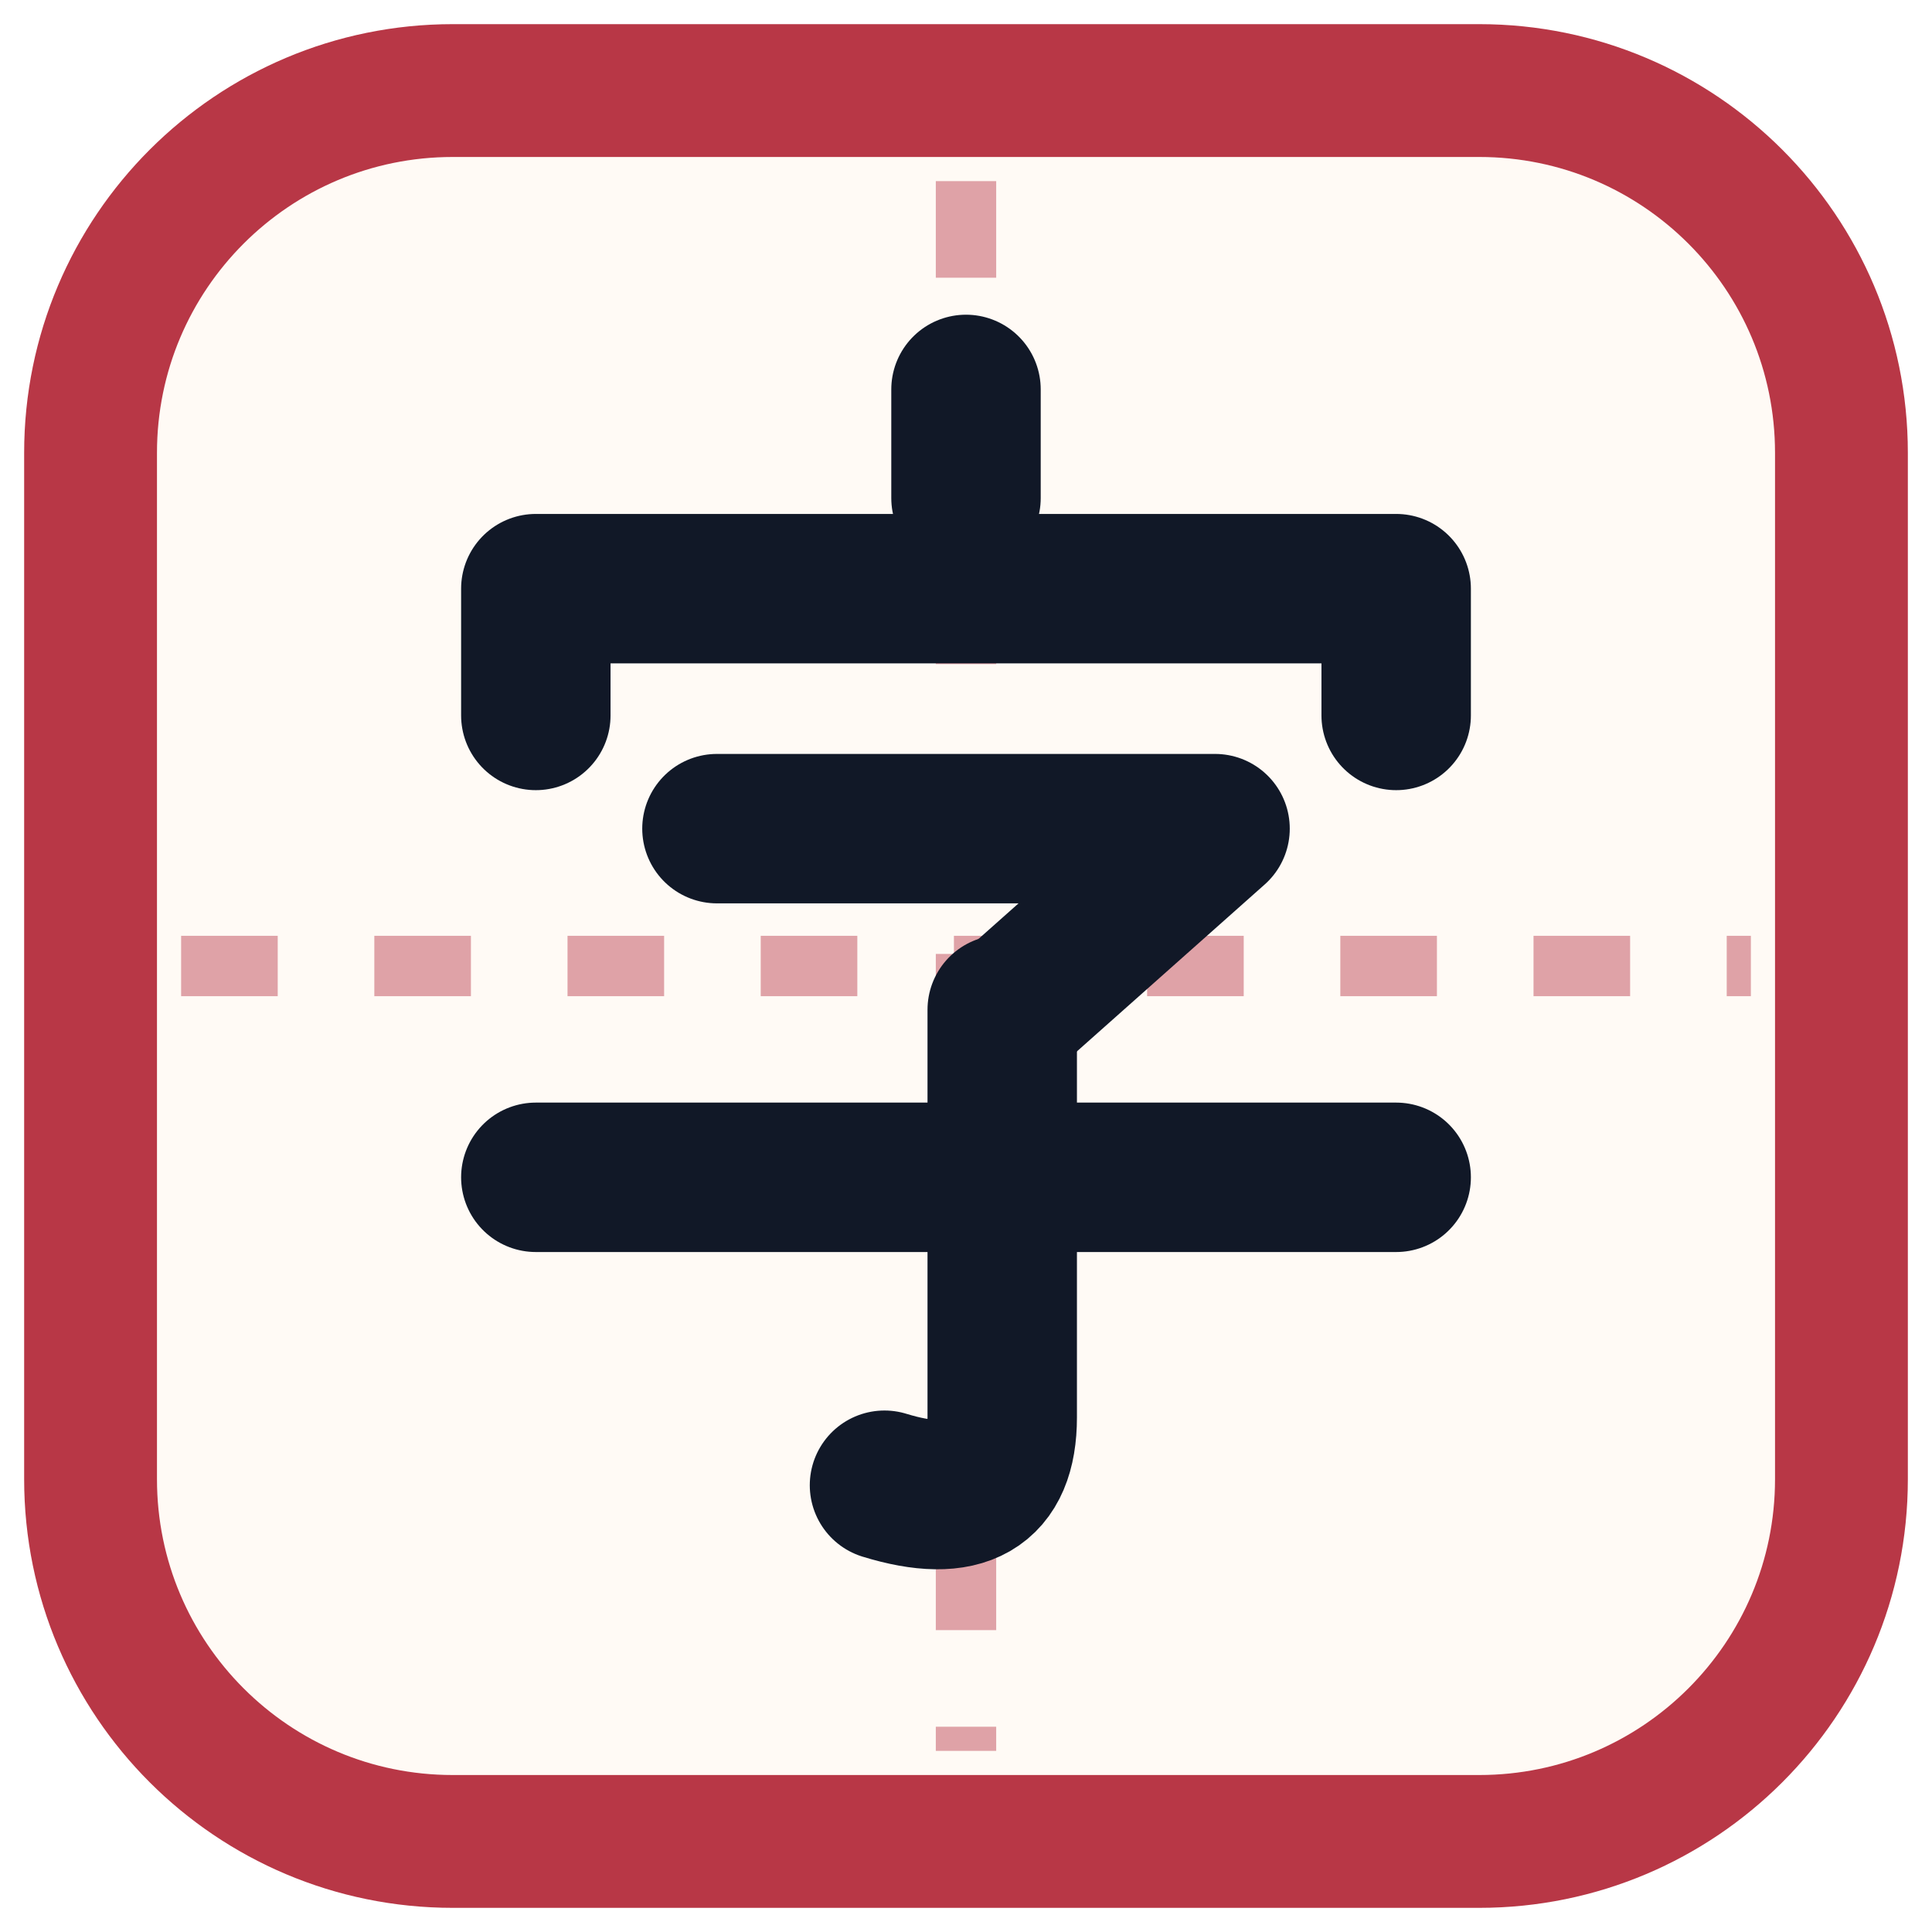
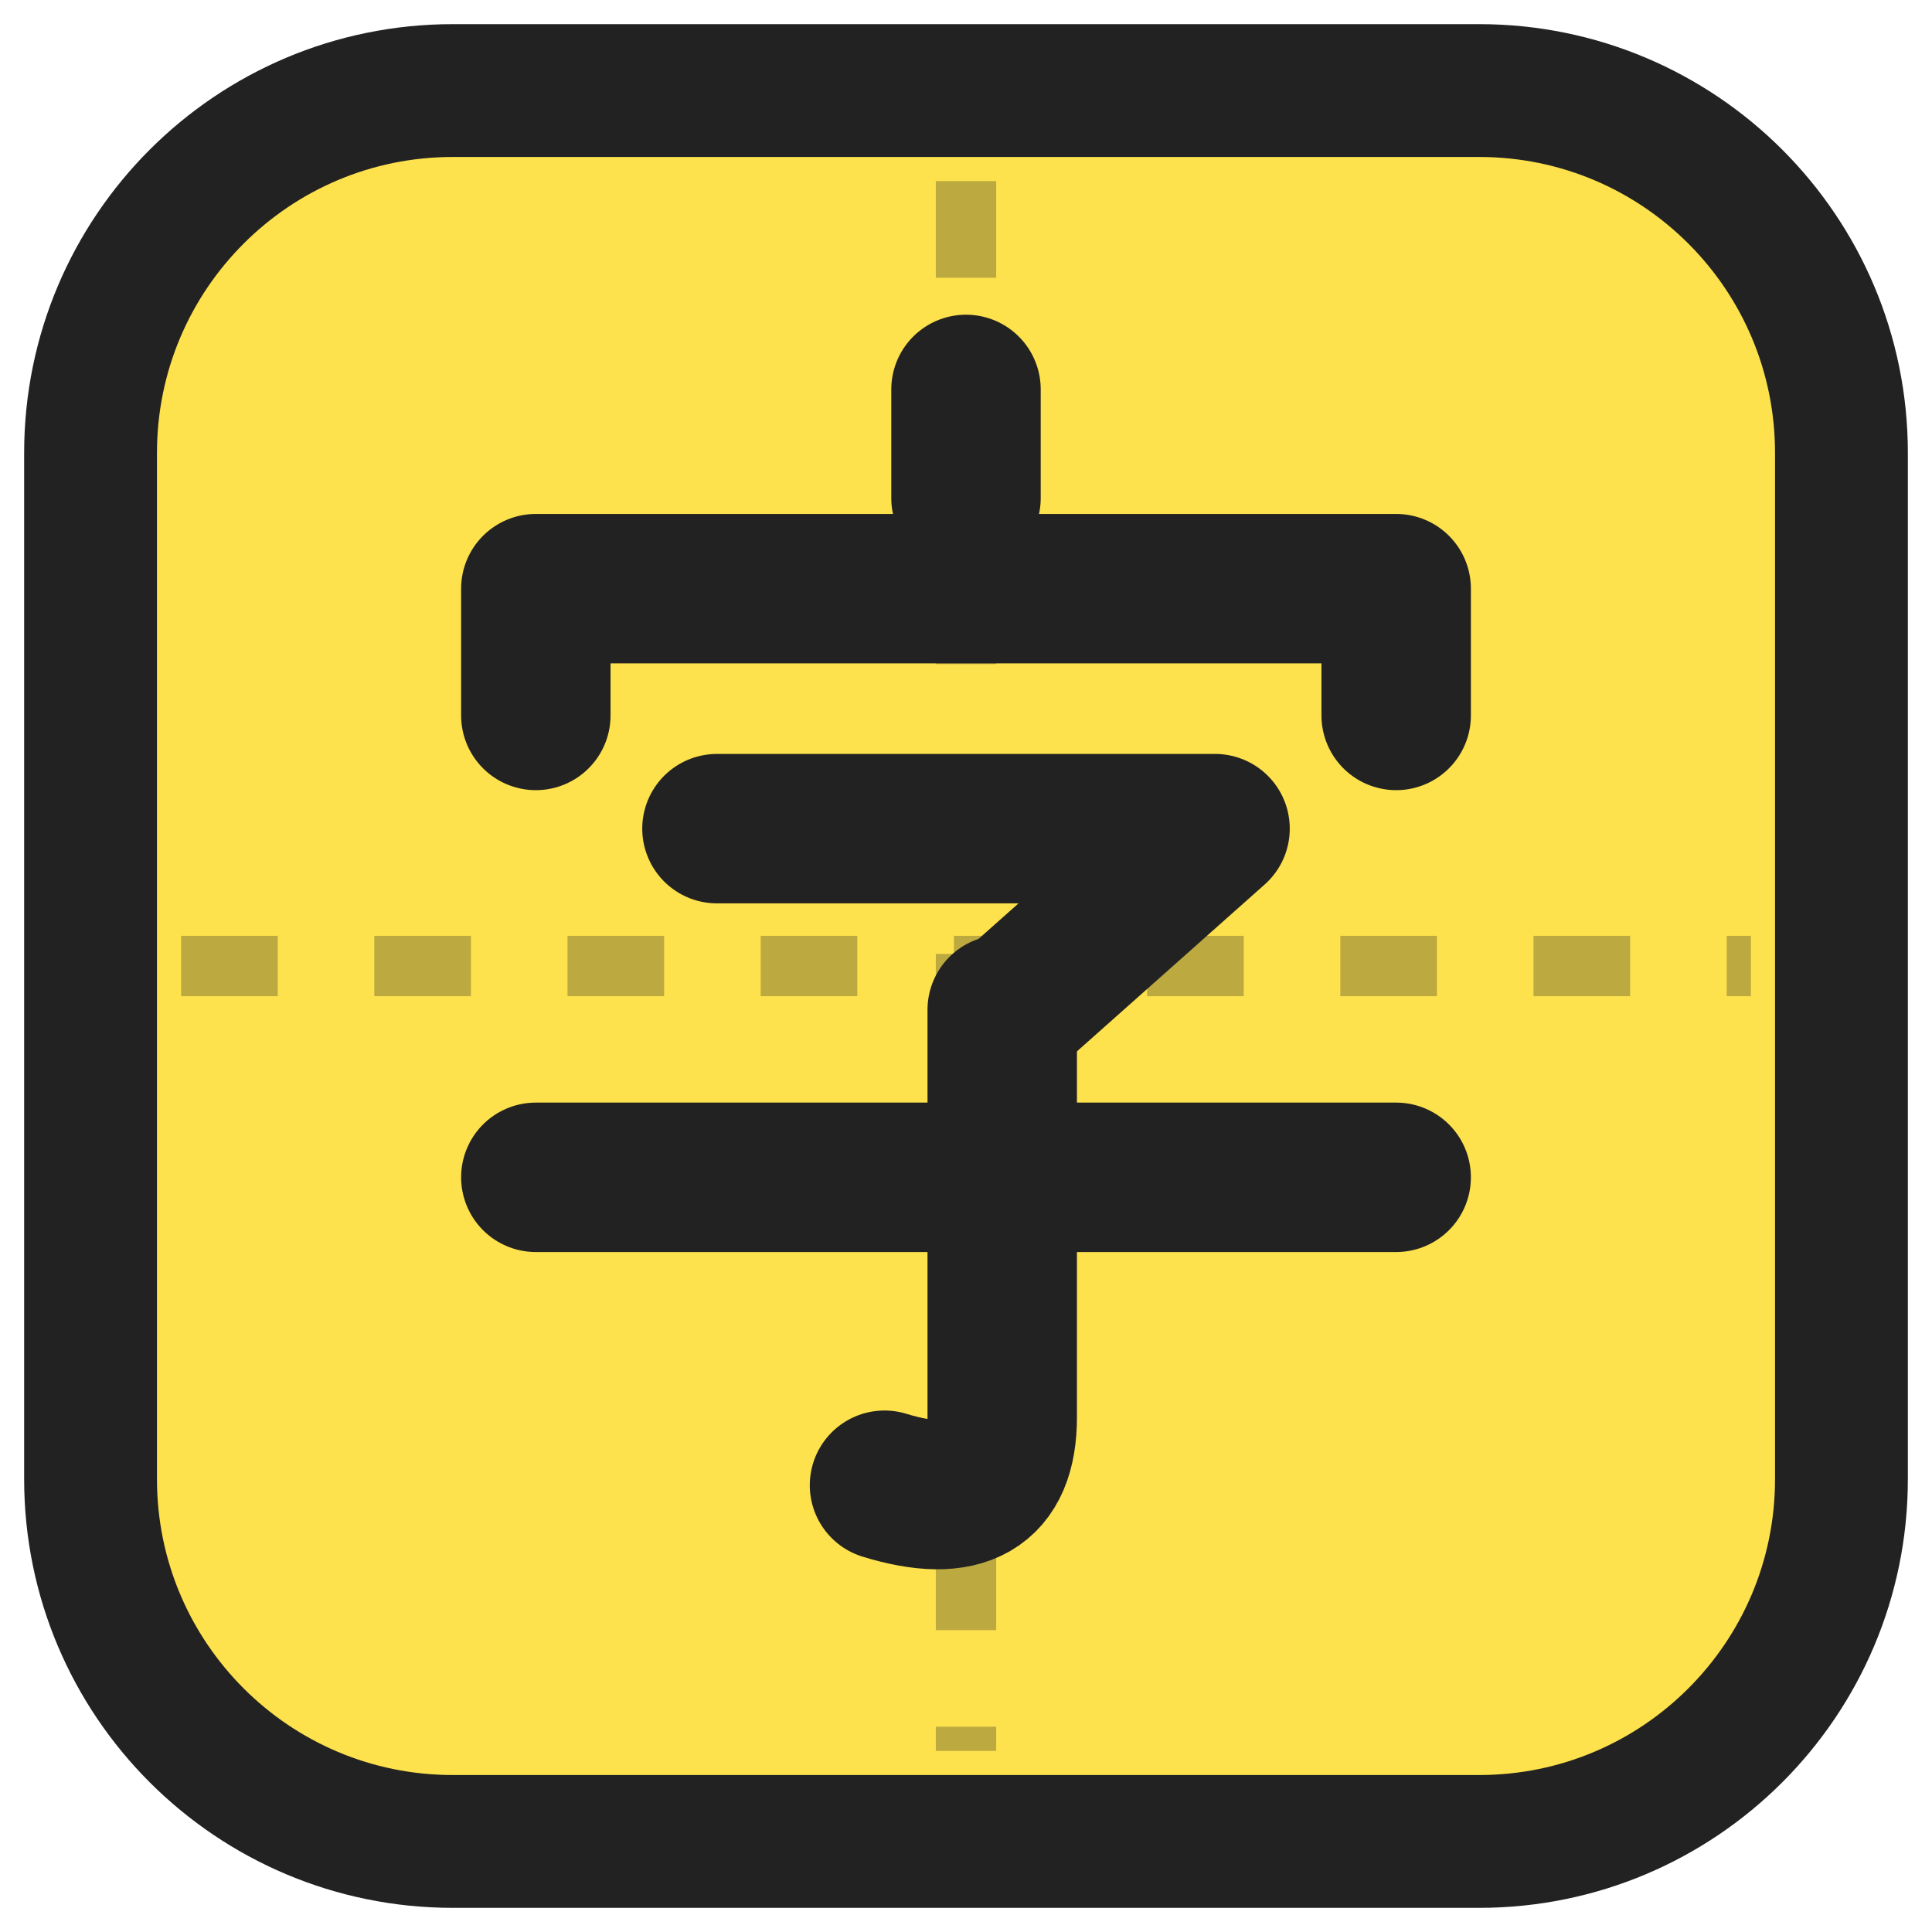
<svg xmlns="http://www.w3.org/2000/svg" viewBox="0 0 32 32">
-   <rect x="1.5" y="1.5" width="29" height="29" rx="6" fill="#fffaf5" stroke="#b83746" stroke-width="2.2" />
-   <path id="guides" d="M16 3v26M3 16h26" stroke="#b83746" stroke-width="1" stroke-dasharray="1.6 1.6" opacity=".45" />
-   <g transform="translate(4 3.6) scale(.75)" fill="none" stroke="#111827" stroke-width="3.3" stroke-linecap="round" stroke-linejoin="round">
+   <rect x="1.5" y="1.5" width="29" height="29" rx="6" fill="#fde24d" stroke="#222222" stroke-width="2.2" />
+   <path id="guides" d="M16 3v26M3 16h26" stroke="#222222" stroke-width="1" stroke-dasharray="1.6 1.6" opacity=".3" />
+   <g transform="translate(4 3.6) scale(.75)" fill="none" stroke="#222222" stroke-width="3.3" stroke-linecap="round" stroke-linejoin="round">
    <path d="M16 3.8V6.2" />
    <path d="M6.5 11V8.2H25.5V11" />
    <path d="M10.5 13.5H21.5L17 17.5" />
    <path d="M16.8 17.5V26.5Q16.8 28.8 14.2 28" />
    <path d="M6.5 21.2H25.5" />
  </g>
</svg>
